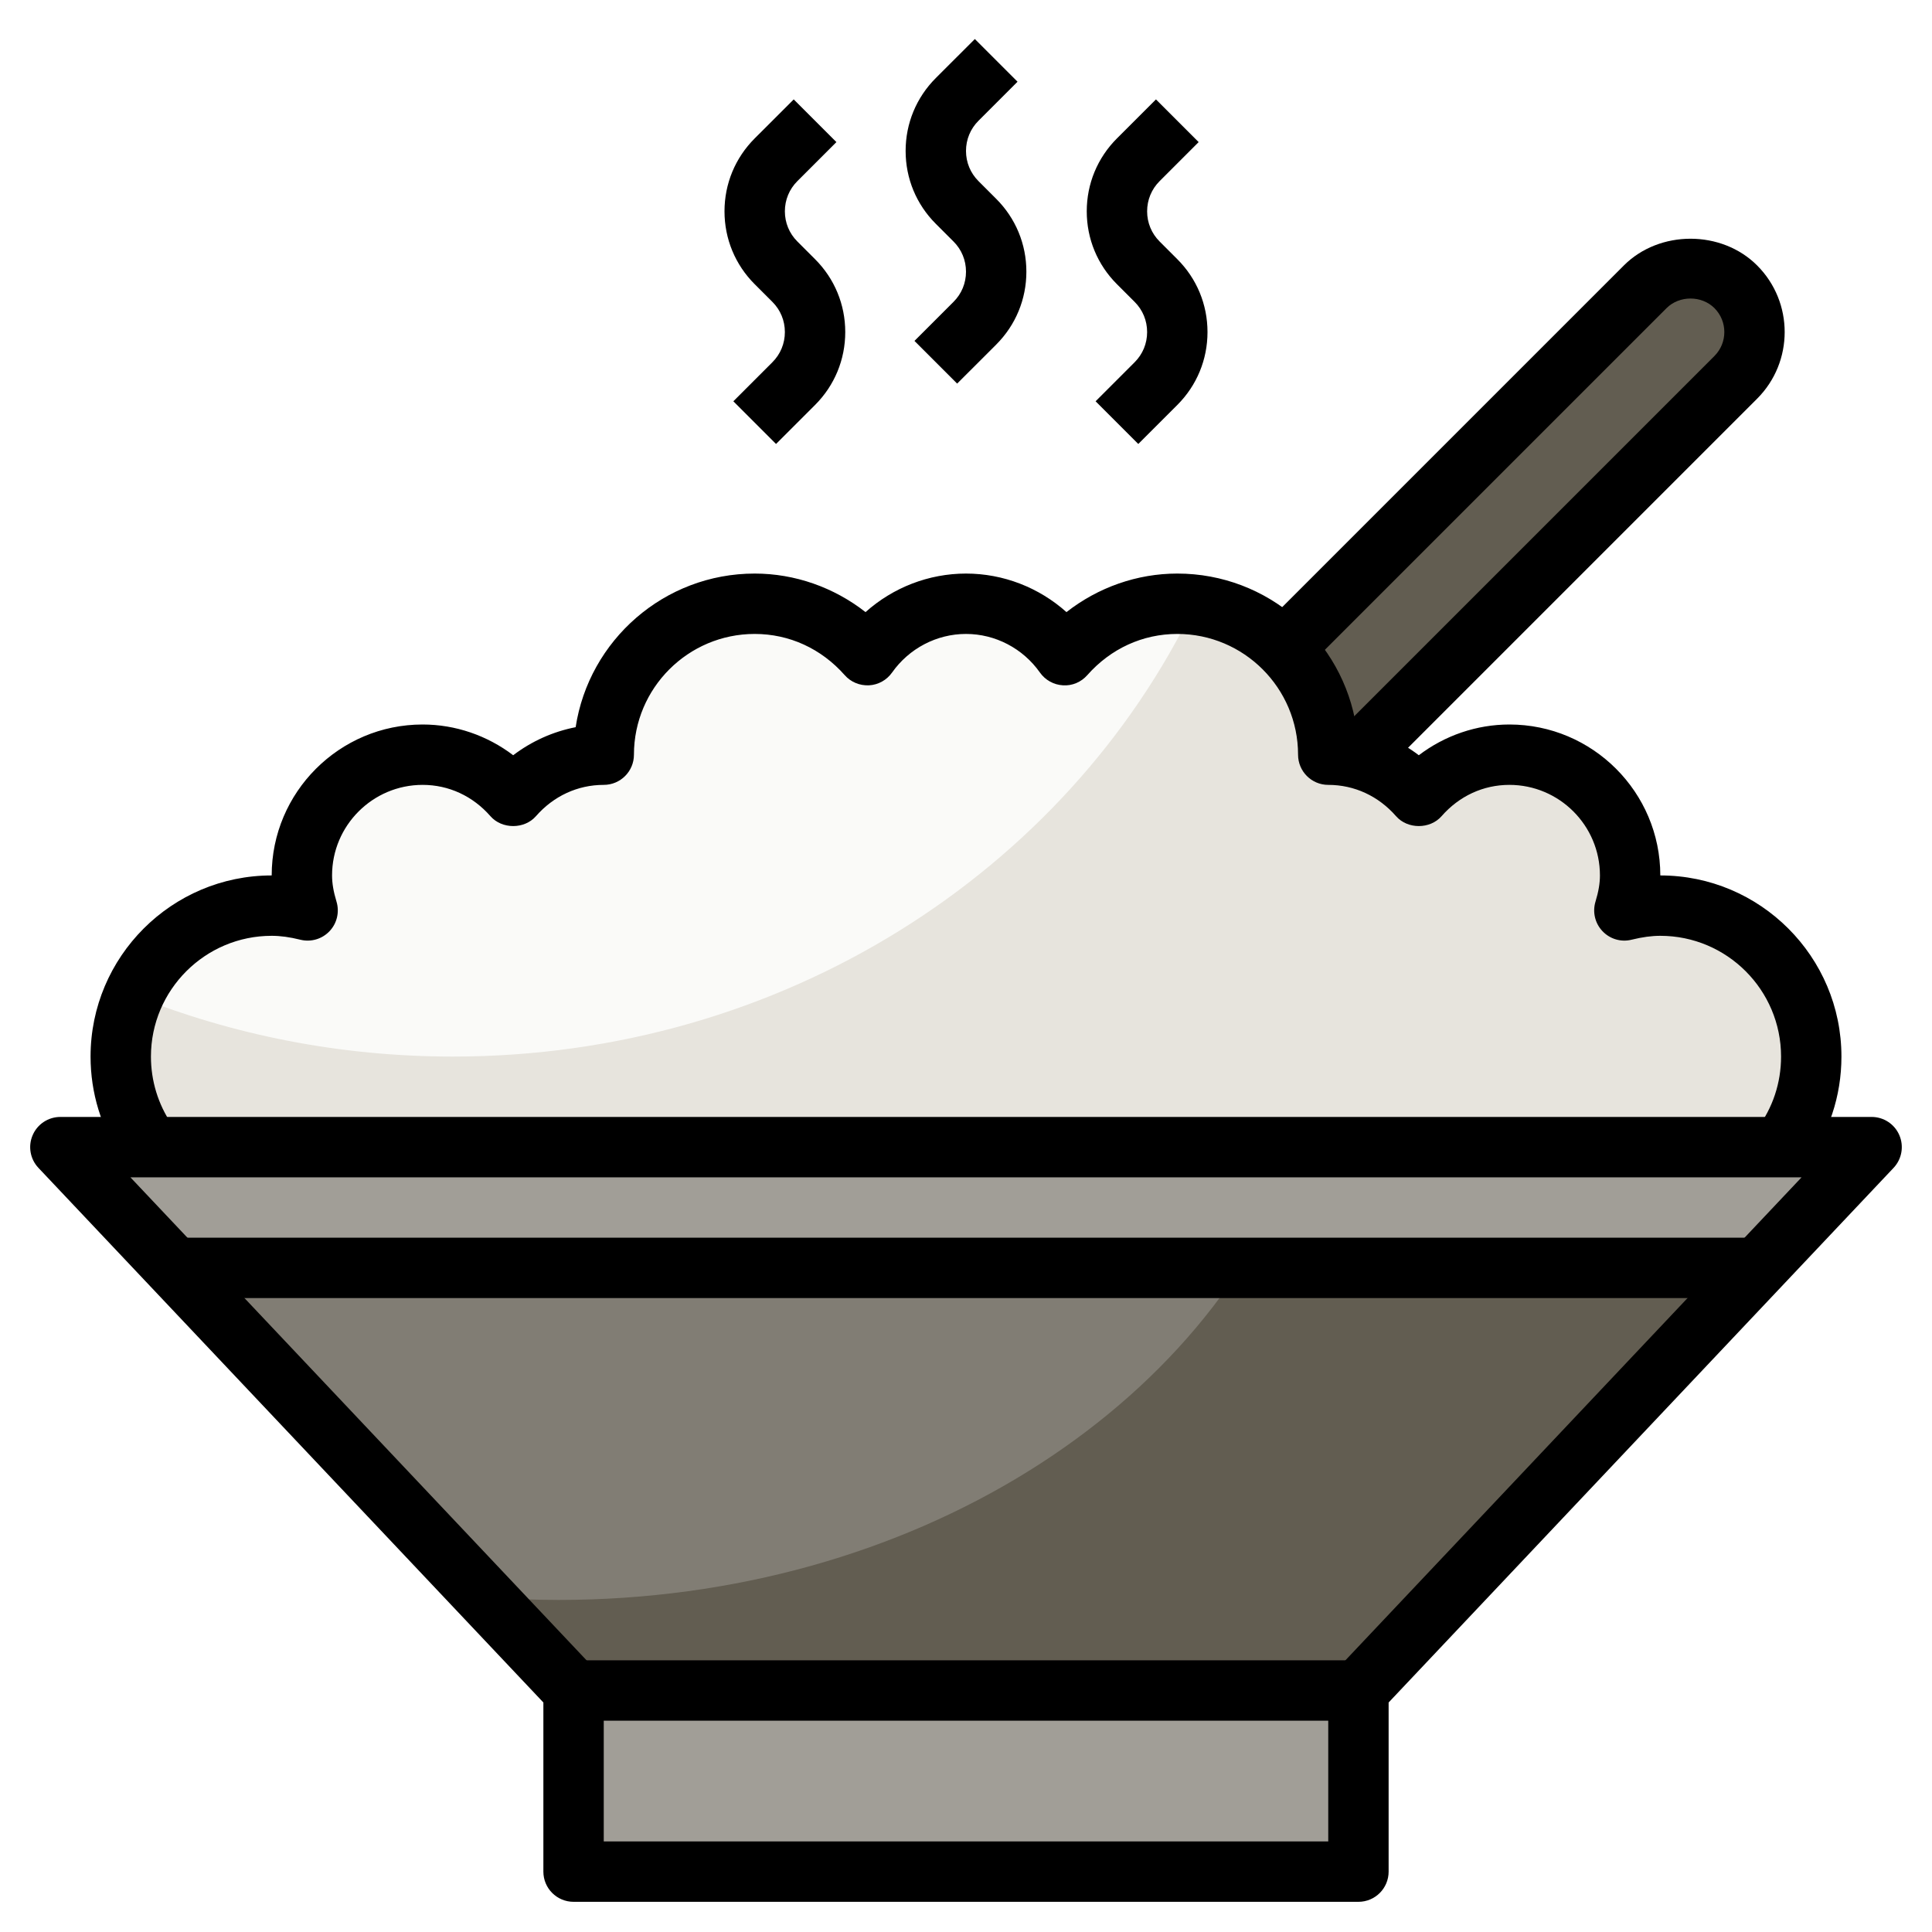
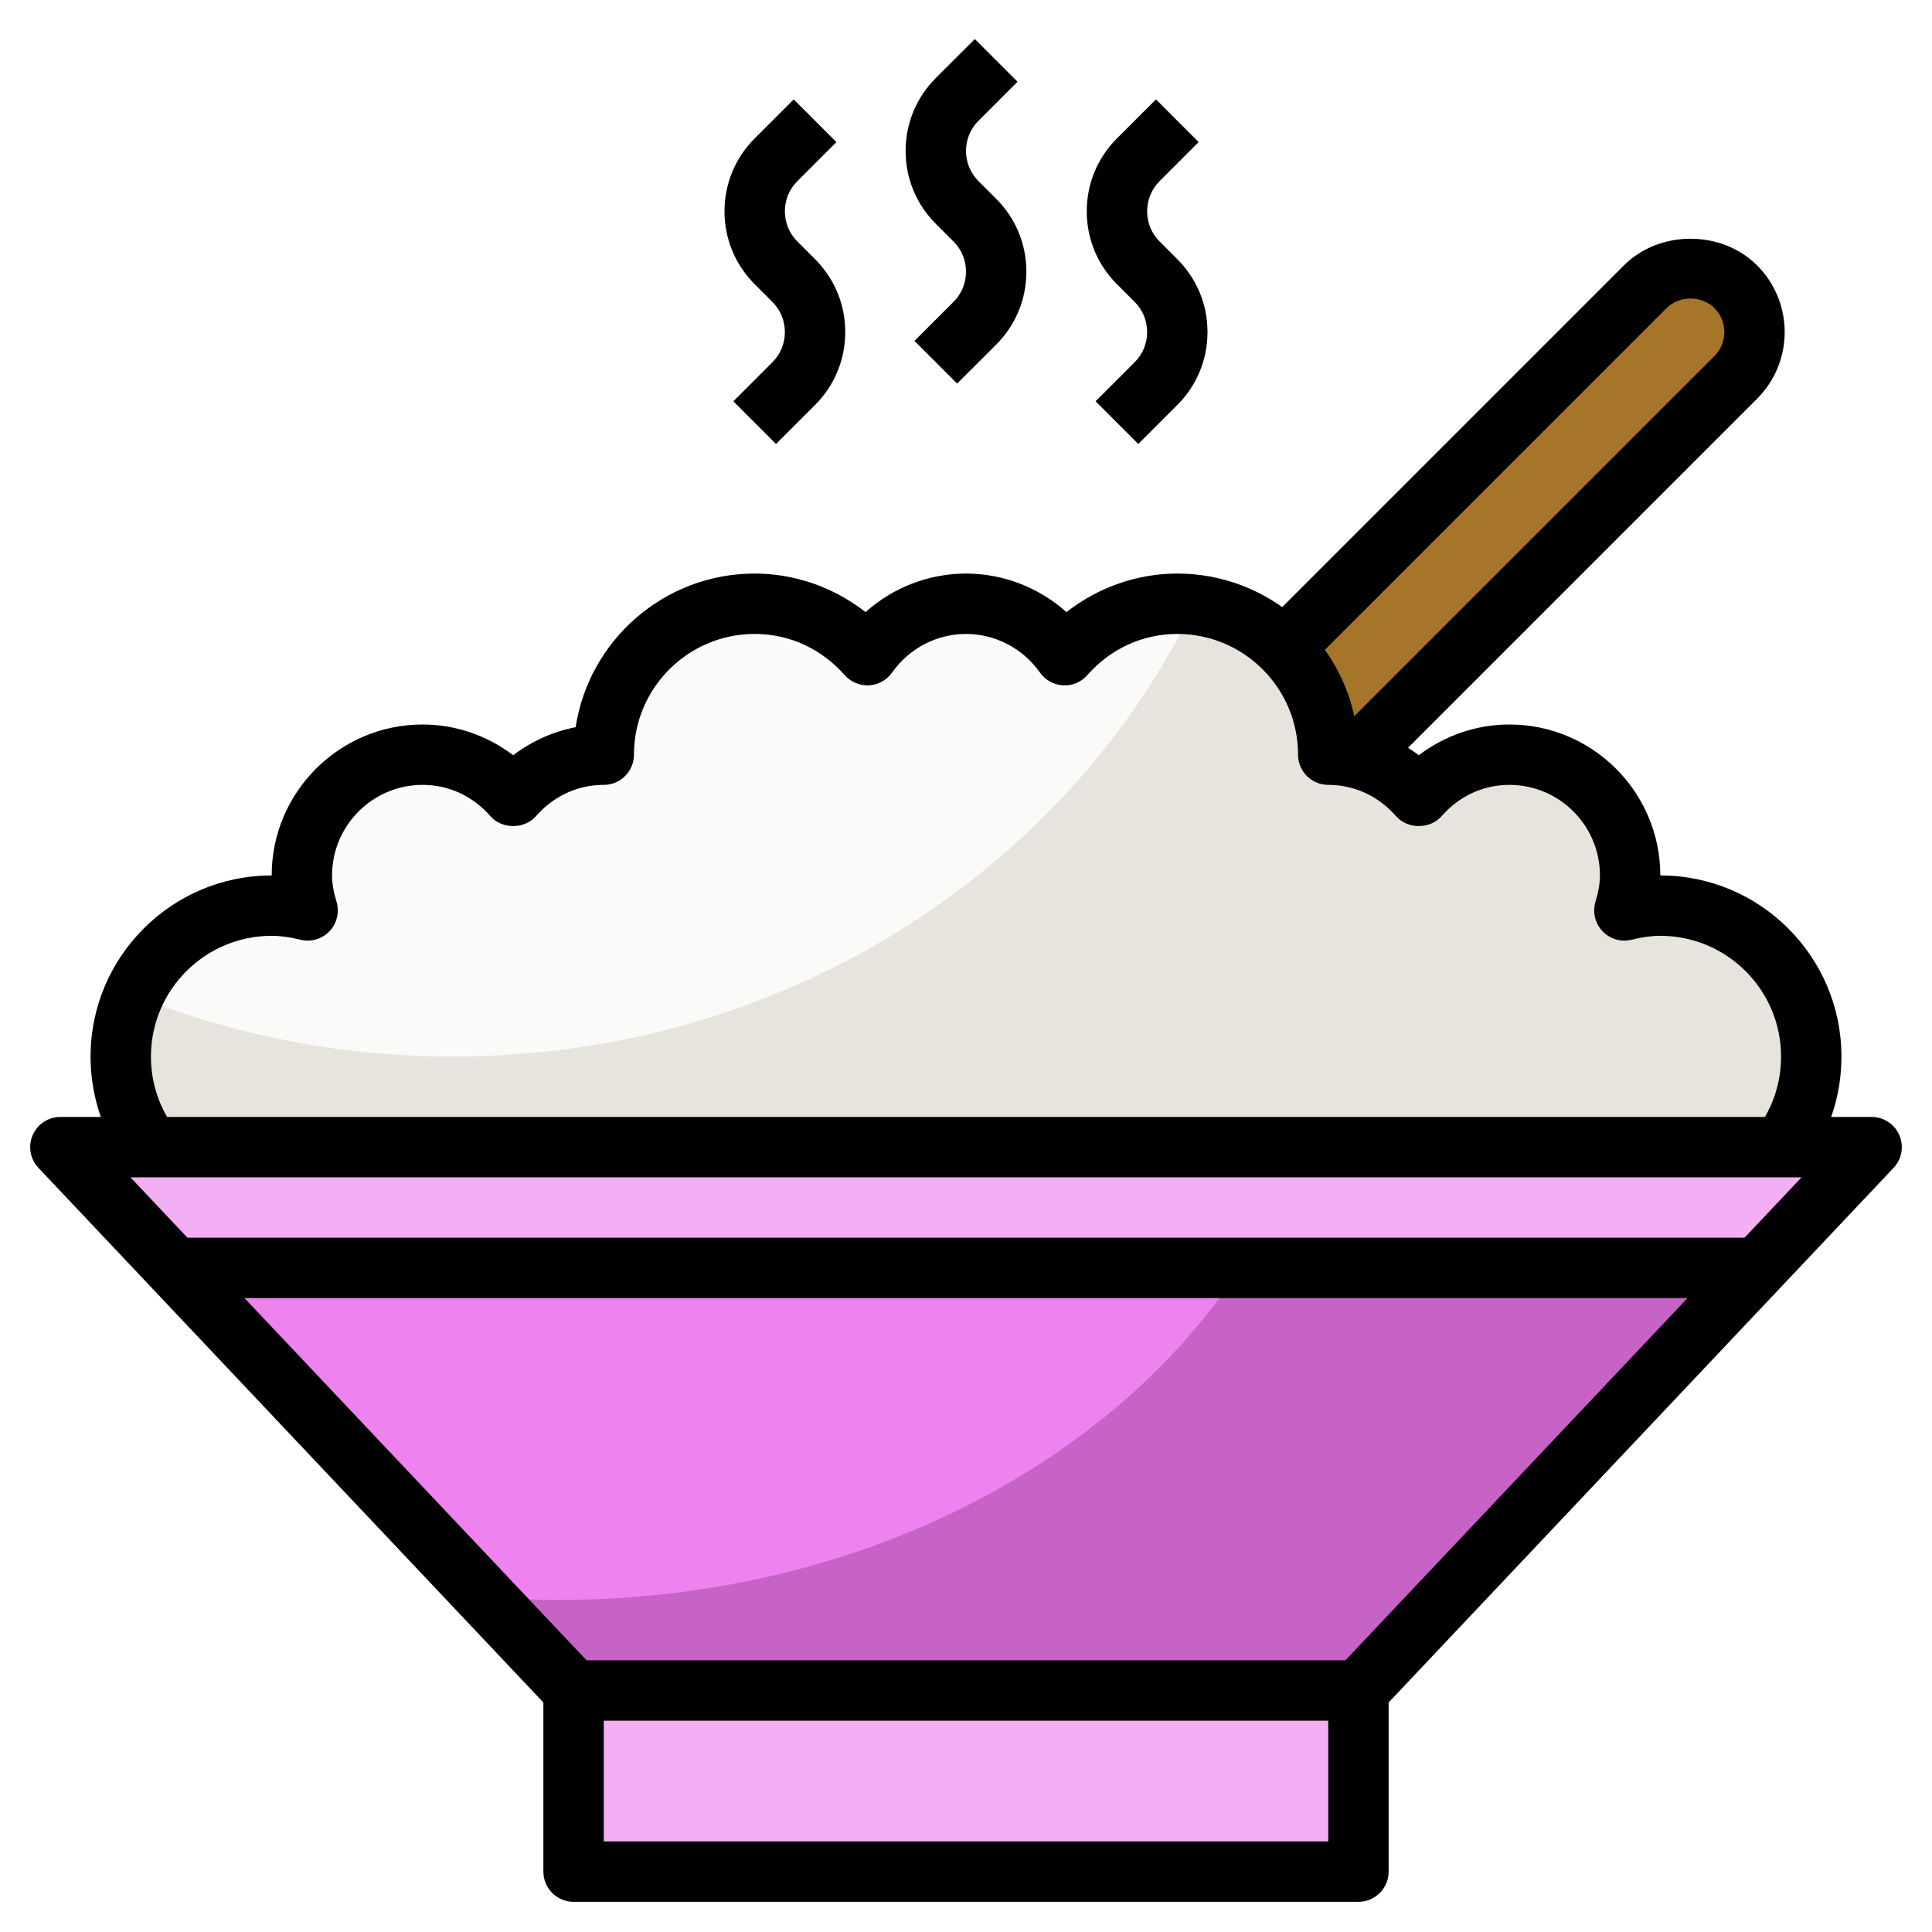
<svg xmlns="http://www.w3.org/2000/svg" id="Layer_3" enable-background="new 0 0 64 64" height="512" viewBox="0 0 64 64" width="512">
  <g>
    <g>
-       <path d="m45 56v6h-26v-6l-17-18h60z" fill="#625d51" />
+       <path d="m45 56v6h-26v-6l-17-18h60z" fill="#c762c7" />
    </g>
    <g>
-       <path d="m2 38 14.077 14.905c.798.061 1.606.095 2.423.095 11.712 0 21.573-6.35 24.564-15z" fill="#817d74" />
+       <path d="m2 38 14.077 14.905c.798.061 1.606.095 2.423.095 11.712 0 21.573-6.35 24.564-15z" fill="violet" />
    </g>
    <g>
-       <path d="m58.222 42 3.778-4h-60l3.778 4z" fill="#a19e97" />
+       <path d="m58.222 42 3.778-4h-60l3.778 4z" fill="#f3aff3" />
    </g>
    <g>
-       <path d="m19 56h26v6h-26z" fill="#a19e97" />
+       <path d="m19 56h26v6h-26z" fill="#f3aff3" />
    </g>
    <g>
      <path d="m58.998 38c.629-.836 1.002-1.876 1.002-3.003 0-2.761-2.239-5-5-5-.412 0-.807.064-1.191.158.113-.369.191-.753.191-1.158 0-2.209-1.791-4-4-4-1.202 0-2.267.541-3 1.38-.733-.839-1.798-1.38-3-1.38 0-2.761-2.239-5-5-5-1.492 0-2.817.667-3.733 1.703-.724-1.028-1.915-1.703-3.267-1.703s-2.543.676-3.267 1.703c-.916-1.037-2.24-1.703-3.733-1.703-2.761 0-5 2.239-5 5-1.202 0-2.267.541-3 1.38-.733-.839-1.798-1.38-3-1.38-2.209 0-4 1.791-4 4 0 .406.078.789.191 1.158-.384-.094-.779-.158-1.191-.158-2.761 0-5 2.239-5 5 0 1.036.315 1.998.854 2.796z" fill="#e7e4dd" />
    </g>
    <g>
-       <path d="m44 24.997c.533 0 1.031.121 1.493.312l12.007-12.688c.828-.828.828-2.172 0-3-.828-.828-2.172-.828-3 0l-11.611 12.269c.685.855 1.111 1.926 1.111 3.107z" fill="#625d51" />
+       <path d="m44 24.997c.533 0 1.031.121 1.493.312l12.007-12.688c.828-.828.828-2.172 0-3-.828-.828-2.172-.828-3 0l-11.611 12.269c.685.855 1.111 1.926 1.111 3.107z" fill="#a5762a" />
    </g>
    <g>
      <path d="m15 35c10.924 0 20.326-6.131 24.577-14.945-.192-.022-.379-.058-.577-.058-1.492 0-2.817.667-3.733 1.703-.724-1.028-1.915-1.703-3.267-1.703s-2.543.676-3.267 1.703c-.916-1.037-2.24-1.703-3.733-1.703-2.761 0-5 2.239-5 5-1.202 0-2.267.541-3 1.38-.733-.839-1.798-1.38-3-1.38-2.209 0-4 1.791-4 4 0 .406.078.789.191 1.158-.384-.094-.779-.158-1.191-.158-2.039 0-3.787 1.225-4.565 2.976 3.245 1.304 6.816 2.027 10.565 2.027z" fill="#fafaf8" />
    </g>
    <g>
      <path d="m45 63h-26c-.553 0-1-.448-1-1v-5.603l-16.727-17.71c-.274-.29-.35-.716-.191-1.083.157-.367.519-.604.918-.604h60c.399 0 .761.237.918.604.158.367.083.792-.191 1.083l-16.727 17.71v5.603c0 .552-.447 1-1 1zm-25-2h24v-5c0-.255.098-.501.273-.687l15.407-16.313h-55.36l15.406 16.313c.176.186.274.432.274.687z" />
    </g>
    <g>
      <path d="m19 55h26v2h-26z" />
    </g>
    <g>
      <path d="m59.797 38.604-1.598-1.202c.524-.696.801-1.527.801-2.402 0-2.206-1.794-4-4-4-.29 0-.593.041-.952.129-.35.088-.717-.022-.965-.284-.247-.261-.335-.635-.23-.979.1-.328.147-.604.147-.866 0-1.654-1.346-3-3-3-.864 0-1.662.369-2.247 1.038-.381.435-1.125.435-1.506 0-.585-.669-1.383-1.038-2.247-1.038-.553 0-1-.448-1-1 0-2.206-1.794-4-4-4-1.146 0-2.205.485-2.983 1.366-.202.229-.499.357-.804.336-.306-.017-.586-.172-.763-.422-.564-.801-1.48-1.28-2.45-1.28s-1.886.479-2.45 1.28c-.177.25-.457.406-.763.422-.308.014-.602-.107-.804-.336-.778-.881-1.837-1.366-2.983-1.366-2.206 0-4 1.794-4 4 0 .552-.447 1-1 1-.864 0-1.662.369-2.247 1.038-.381.435-1.125.435-1.506 0-.585-.669-1.383-1.038-2.247-1.038-1.654 0-3 1.346-3 3 0 .262.047.538.147.867.104.344.017.718-.23.979s-.615.37-.965.284c-.359-.089-.662-.13-.952-.13-2.206 0-4 1.794-4 4 0 .802.236 1.575.682 2.235l-1.656 1.12c-.672-.992-1.026-2.152-1.026-3.355 0-3.309 2.691-6 6-6 0-2.757 2.243-5 5-5 1.086 0 2.138.363 3 1.018.612-.465 1.32-.783 2.069-.929.44-2.878 2.932-5.089 5.931-5.089 1.333 0 2.624.457 3.672 1.277.908-.813 2.092-1.277 3.328-1.277s2.42.464 3.328 1.277c1.048-.82 2.339-1.277 3.672-1.277 2.999 0 5.491 2.211 5.931 5.089.749.146 1.457.463 2.069.929.862-.655 1.914-1.018 3-1.018 2.757 0 5 2.243 5 5 3.309 0 6 2.691 6 6 0 1.312-.416 2.558-1.203 3.604z" />
    </g>
    <g>
      <path d="m45.707 25.707-1.414-1.414 12.5-12.5c.437-.437.437-1.149 0-1.586-.424-.424-1.162-.424-1.586 0l-12.5 12.5-1.414-1.414 12.5-12.5c1.178-1.18 3.236-1.18 4.414 0 1.217 1.217 1.217 3.197 0 4.414z" />
    </g>
    <g>
      <path d="m31.707 12.707-1.414-1.414 1.293-1.293c.268-.267.414-.622.414-1s-.146-.733-.414-1l-.586-.586c-.645-.644-1-1.501-1-2.414s.355-1.77 1-2.415l1.293-1.292 1.414 1.414-1.293 1.293c-.268.267-.414.622-.414 1s.146.733.414 1l.586.586c.645.644 1 1.501 1 2.414s-.355 1.77-1 2.415z" />
    </g>
    <g>
      <path d="m25.707 14.707-1.414-1.414 1.293-1.293c.268-.267.414-.622.414-1s-.146-.733-.414-1l-.586-.586c-.645-.644-1-1.501-1-2.414s.355-1.77 1-2.415l1.293-1.292 1.414 1.414-1.293 1.293c-.268.267-.414.622-.414 1s.146.733.414 1l.586.586c.645.644 1 1.501 1 2.414s-.355 1.77-1 2.415z" />
    </g>
    <g>
      <path d="m37.707 14.707-1.414-1.414 1.293-1.293c.268-.267.414-.622.414-1s-.146-.733-.414-1l-.586-.586c-.645-.644-1-1.501-1-2.414s.355-1.77 1-2.415l1.293-1.292 1.414 1.414-1.293 1.293c-.268.267-.414.622-.414 1s.146.733.414 1l.586.586c.645.644 1 1.501 1 2.414s-.355 1.77-1 2.415z" />
    </g>
    <g>
      <path d="m6 41h52v2h-52z" />
    </g>
  </g>
</svg>
